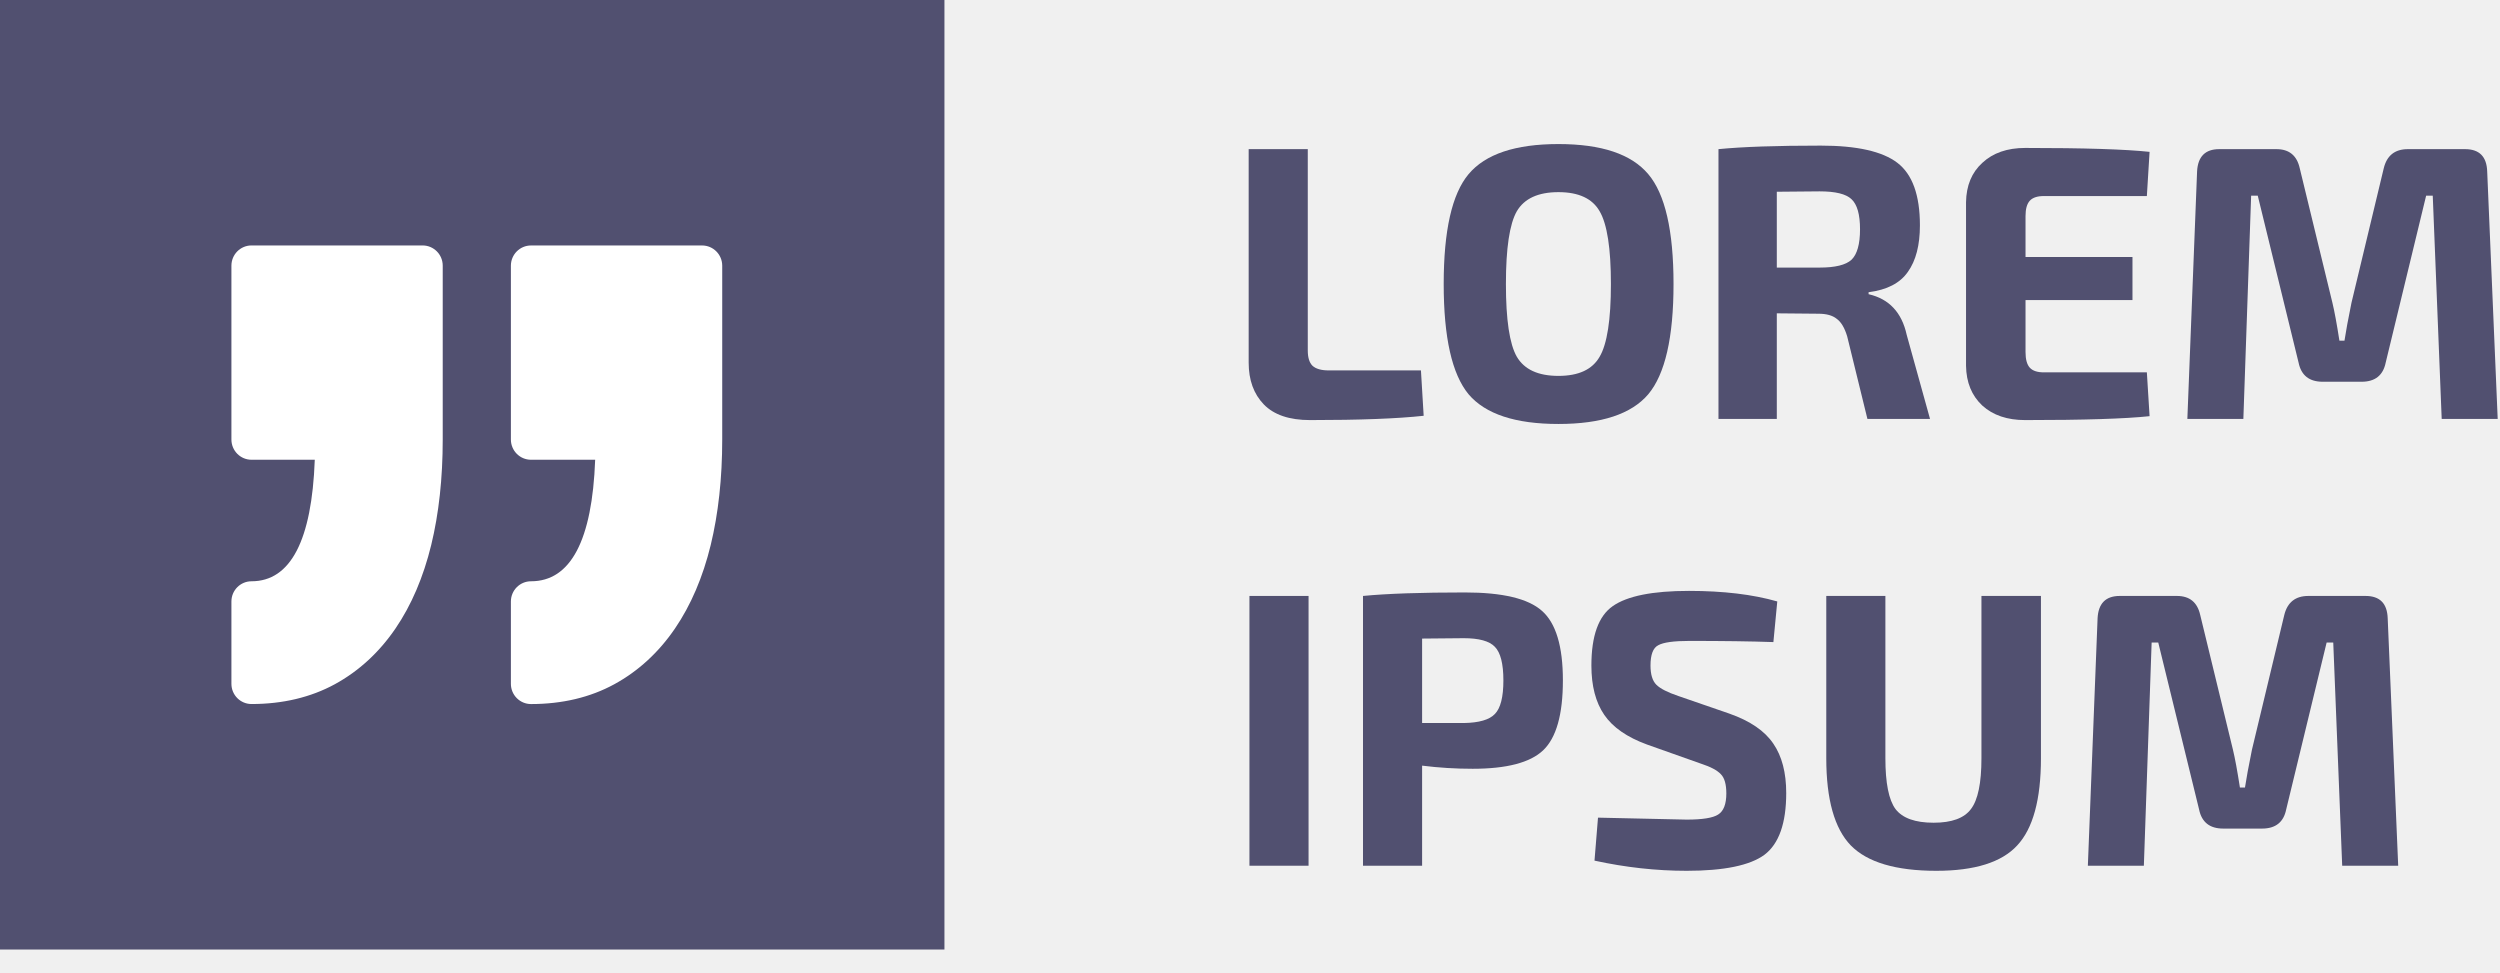
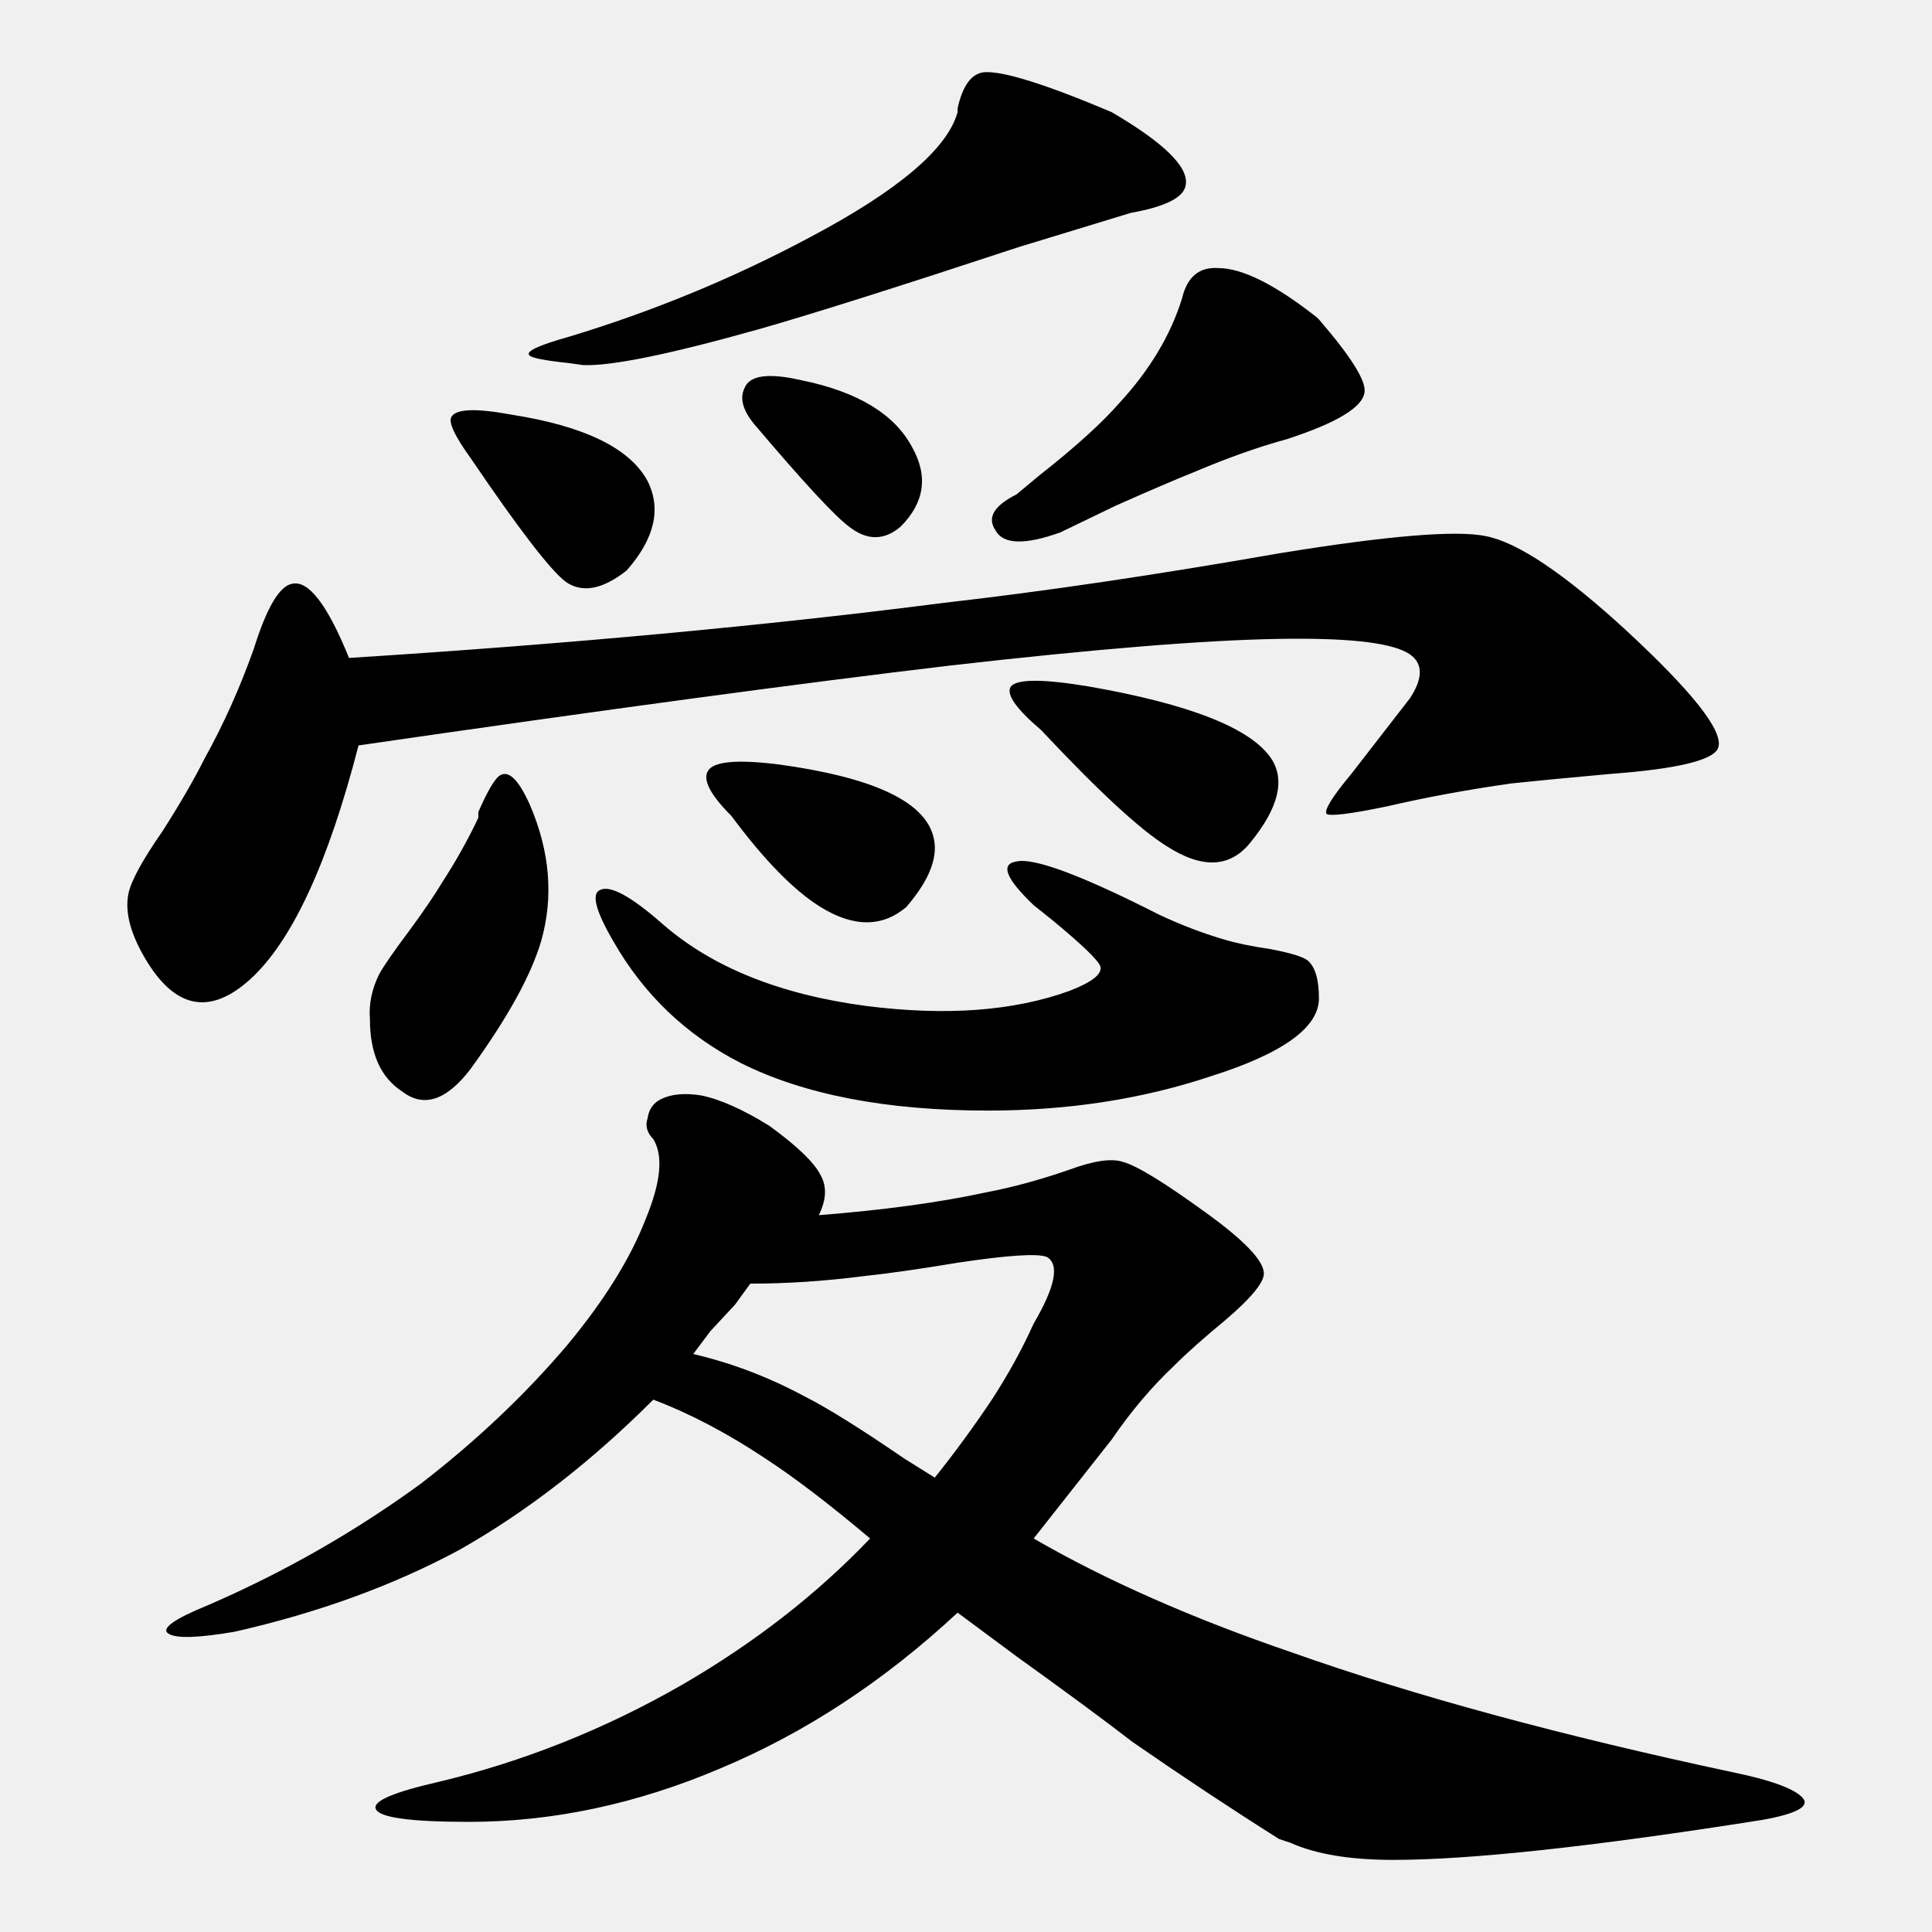
- <svg xmlns="http://www.w3.org/2000/svg" width="90" height="35" viewBox="0 0 90 35" fill="none">
-   <rect width="34" height="34.183" fill="#515070" />
-   <path d="M18.392 24.618V21.654C18.392 21.252 18.716 20.926 19.116 20.926C20.543 20.926 21.319 19.455 21.426 16.551H19.116C18.716 16.551 18.392 16.225 18.392 15.823V9.565C18.392 9.163 18.716 8.837 19.116 8.837H25.276C25.675 8.837 26 9.163 26 9.565V15.823C26 17.215 25.86 18.492 25.586 19.62C25.304 20.777 24.871 21.788 24.3 22.625C23.713 23.486 22.977 24.162 22.116 24.632C21.248 25.106 20.238 25.346 19.116 25.346C18.716 25.346 18.392 25.02 18.392 24.618ZM9.054 20.926C8.655 20.926 8.331 21.252 8.331 21.653V24.618C8.331 25.02 8.655 25.345 9.054 25.345C10.176 25.345 11.186 25.105 12.054 24.632C12.916 24.161 13.651 23.486 14.238 22.625C14.81 21.787 15.242 20.776 15.524 19.619C15.799 18.491 15.938 17.214 15.938 15.823V9.564C15.938 9.162 15.614 8.836 15.214 8.836H9.054C8.655 8.836 8.331 9.162 8.331 9.564V15.823C8.331 16.225 8.655 16.551 9.054 16.551H11.332C11.226 19.455 10.461 20.926 9.054 20.926Z" fill="white" />
-   <path d="M47.08 5.369V12.617C47.08 12.871 47.136 13.054 47.248 13.166C47.37 13.279 47.566 13.335 47.836 13.335H51.154L51.252 14.968C50.309 15.071 48.947 15.123 47.164 15.123C46.417 15.123 45.862 14.935 45.498 14.56C45.134 14.184 44.952 13.682 44.952 13.054V5.369H47.08Z" fill="#515070" />
-   <path d="M52.869 6.269C53.475 5.547 54.553 5.186 56.103 5.186C57.652 5.186 58.73 5.547 59.337 6.269C59.943 6.982 60.247 8.301 60.247 10.225C60.247 12.148 59.943 13.471 59.337 14.194C58.73 14.907 57.652 15.263 56.103 15.263C54.553 15.263 53.475 14.907 52.869 14.194C52.271 13.471 51.973 12.148 51.973 10.225C51.973 8.301 52.271 6.982 52.869 6.269ZM57.587 7.606C57.325 7.147 56.831 6.917 56.103 6.917C55.375 6.917 54.875 7.147 54.605 7.606C54.343 8.066 54.213 8.939 54.213 10.225C54.213 11.51 54.343 12.383 54.605 12.842C54.875 13.302 55.375 13.532 56.103 13.532C56.831 13.532 57.325 13.302 57.587 12.842C57.857 12.383 57.993 11.51 57.993 10.225C57.993 8.939 57.857 8.066 57.587 7.606Z" fill="#515070" />
-   <path d="M69.481 15.081H67.227L66.499 12.111C66.406 11.801 66.28 11.59 66.121 11.477C65.972 11.355 65.752 11.294 65.463 11.294L63.965 11.28V15.081H61.865V5.369C62.733 5.284 63.96 5.242 65.547 5.242C66.844 5.242 67.764 5.448 68.305 5.861C68.846 6.274 69.117 7.025 69.117 8.113C69.117 8.826 68.972 9.385 68.683 9.788C68.403 10.192 67.932 10.436 67.269 10.52V10.591C68.006 10.759 68.464 11.247 68.641 12.054L69.481 15.081ZM63.965 9.633H65.505C66.065 9.633 66.448 9.54 66.653 9.352C66.858 9.155 66.961 8.789 66.961 8.254C66.961 7.719 66.858 7.358 66.653 7.17C66.457 6.982 66.074 6.889 65.505 6.889L63.965 6.903V9.633Z" fill="#515070" />
-   <path d="M77.287 13.405L77.385 14.982C76.508 15.076 75.014 15.123 72.905 15.123C72.261 15.123 71.748 14.949 71.365 14.602C70.982 14.245 70.786 13.767 70.777 13.166V7.283C70.786 6.682 70.982 6.208 71.365 5.861C71.748 5.505 72.261 5.326 72.905 5.326C75.014 5.326 76.508 5.373 77.385 5.467L77.287 7.058H73.577C73.344 7.058 73.176 7.114 73.073 7.226C72.97 7.339 72.919 7.522 72.919 7.775V9.253H76.769V10.802H72.919V12.674C72.919 12.936 72.97 13.124 73.073 13.237C73.176 13.349 73.344 13.405 73.577 13.405H77.287Z" fill="#515070" />
-   <path d="M86.683 5.369H88.741C89.255 5.369 89.521 5.636 89.539 6.171L89.917 15.081H87.901L87.579 7.043H87.341L85.885 13.054C85.792 13.513 85.503 13.743 85.017 13.743H83.617C83.132 13.743 82.843 13.513 82.749 13.054L81.279 7.043H81.041L80.761 15.081H78.745L79.095 6.171C79.123 5.636 79.389 5.369 79.893 5.369H81.951C82.409 5.369 82.689 5.598 82.791 6.058L83.967 10.9C84.042 11.21 84.126 11.665 84.219 12.265H84.401C84.411 12.219 84.443 12.026 84.499 11.688C84.565 11.351 84.616 11.088 84.653 10.9L85.815 6.058C85.927 5.598 86.217 5.369 86.683 5.369Z" fill="#515070" />
-   <path d="M47.108 31.166H44.98V21.454H47.108V31.166Z" fill="#515070" />
-   <path d="M49.068 31.166V21.454C49.936 21.37 51.159 21.328 52.736 21.328C54.089 21.328 55.013 21.548 55.508 21.989C56.012 22.43 56.264 23.266 56.264 24.495C56.264 25.724 56.026 26.564 55.55 27.014C55.083 27.455 54.239 27.676 53.016 27.676C52.4 27.676 51.793 27.638 51.196 27.563V31.166H49.068ZM51.196 26.029H52.694C53.245 26.02 53.618 25.912 53.814 25.705C54.019 25.499 54.122 25.095 54.122 24.495C54.122 23.894 54.019 23.491 53.814 23.284C53.618 23.078 53.245 22.975 52.694 22.975L51.196 22.989V26.029Z" fill="#515070" />
-   <path d="M61.238 27.493L59.292 26.803C58.573 26.54 58.06 26.184 57.752 25.733C57.444 25.283 57.29 24.692 57.29 23.96C57.29 22.89 57.546 22.177 58.06 21.82C58.582 21.454 59.497 21.272 60.804 21.272C62.036 21.272 63.095 21.398 63.982 21.652L63.842 23.115C63.03 23.087 62.022 23.073 60.818 23.073C60.258 23.073 59.884 23.125 59.698 23.228C59.511 23.322 59.418 23.566 59.418 23.96C59.418 24.279 59.488 24.509 59.628 24.65C59.768 24.79 60.034 24.926 60.426 25.058L62.26 25.691C63.006 25.954 63.534 26.315 63.842 26.775C64.15 27.225 64.304 27.817 64.304 28.549C64.304 29.637 64.042 30.378 63.52 30.772C62.997 31.157 62.064 31.349 60.72 31.349C59.628 31.349 58.522 31.227 57.402 30.983L57.528 29.435C59.516 29.482 60.58 29.506 60.72 29.506C61.289 29.506 61.667 29.445 61.854 29.323C62.05 29.201 62.148 28.947 62.148 28.563C62.148 28.234 62.082 28.004 61.952 27.873C61.821 27.732 61.583 27.605 61.238 27.493Z" fill="#515070" />
-   <path d="M73.474 21.454V27.296C73.474 28.778 73.189 29.825 72.62 30.435C72.06 31.044 71.089 31.349 69.708 31.349C68.252 31.349 67.225 31.044 66.628 30.435C66.04 29.825 65.746 28.778 65.746 27.296V21.454H67.874V27.296C67.874 28.187 67.995 28.797 68.238 29.126C68.49 29.454 68.947 29.618 69.61 29.618C70.263 29.618 70.711 29.454 70.954 29.126C71.206 28.797 71.332 28.187 71.332 27.296V21.454H73.474Z" fill="#515070" />
-   <path d="M83.101 21.454H85.159C85.673 21.454 85.939 21.722 85.957 22.257L86.335 31.166H84.319L83.997 23.13H83.759L82.303 29.14C82.21 29.599 81.921 29.829 81.435 29.829H80.035C79.55 29.829 79.261 29.599 79.167 29.14L77.697 23.13H77.459L77.179 31.166H75.163L75.513 22.257C75.541 21.722 75.807 21.454 76.311 21.454H78.369C78.827 21.454 79.107 21.684 79.209 22.144L80.385 26.986C80.46 27.296 80.544 27.751 80.637 28.351H80.819C80.829 28.305 80.861 28.112 80.917 27.774C80.983 27.436 81.034 27.174 81.071 26.986L82.233 22.144C82.345 21.684 82.635 21.454 83.101 21.454Z" fill="#515070" />
+ <svg xmlns="http://www.w3.org/2000/svg" version="1.0" width="400" height="400" id="svg2">
+   <defs id="defs4" />
+   <path d="M 105.729,85.821 L 105.729,85.821 C 98.641,84.509 94.573,84.64 93.523,86.215 C 92.735,87.265 94.048,90.153 97.46,94.877 C 107.435,109.578 113.998,118.109 117.148,120.471 C 120.56,122.834 124.76,122.046 129.748,118.109 C 135.523,111.546 136.966,105.378 134.079,99.602 C 130.404,92.778 120.954,88.184 105.729,85.821 L 105.729,85.821 z M 165.973,78.734 L 165.973,78.734 C 159.148,77.159 155.21,77.684 154.16,80.309 C 153.11,82.409 153.766,84.903 156.129,87.79 L 156.129,87.79 C 166.366,99.865 172.929,106.953 175.816,109.052 C 179.491,111.94 183.035,111.94 186.448,109.052 C 191.435,104.065 192.223,98.553 188.81,92.515 C 185.135,85.69 177.523,81.096 165.973,78.734 L 165.973,78.734 z M 272.679,65.74 L 272.679,65.74 C 264.016,58.915 257.191,55.503 252.204,55.502 C 248.266,55.24 245.772,57.34 244.723,61.802 C 242.36,69.415 238.029,76.634 231.729,83.459 C 228.054,87.659 222.541,92.646 215.191,98.421 L 210.466,102.359 C 205.741,104.721 204.298,107.215 206.135,109.84 C 207.71,112.728 212.172,112.859 219.523,110.234 L 230.941,104.721 C 238.029,101.571 243.541,99.209 247.479,97.634 C 254.304,94.746 260.604,92.515 266.379,90.94 C 276.879,87.528 282.26,84.246 282.523,81.096 C 282.785,78.734 279.635,73.746 273.073,66.134 L 272.679,65.74 z M 230.154,23.215 L 230.154,23.215 C 216.504,17.44 207.71,14.684 203.773,14.946 C 201.148,15.209 199.31,17.703 198.26,22.427 L 198.26,23.215 C 196.16,30.828 185.923,39.49 167.548,49.202 C 151.798,57.603 135.26,64.428 117.935,69.677 C 111.373,71.515 108.616,72.828 109.666,73.615 C 110.191,74.14 112.948,74.665 117.935,75.19 L 120.691,75.584 C 126.466,75.846 138.673,73.353 157.31,68.102 C 168.335,64.953 186.185,59.309 210.86,51.171 L 234.091,44.084 C 241.441,42.771 245.247,40.803 245.51,38.177 C 246.035,34.503 240.916,29.515 230.154,23.215 L 230.154,23.215 z M 109.666,166.54 L 109.666,166.54 C 107.304,161.29 105.204,159.321 103.366,160.634 C 102.316,161.421 100.873,163.915 99.035,168.115 L 99.035,169.296 C 96.935,173.759 94.441,178.221 91.554,182.684 C 89.979,185.309 87.748,188.59 84.86,192.527 C 81.71,196.727 79.61,199.746 78.56,201.584 C 76.985,204.734 76.329,207.884 76.591,211.034 C 76.591,218.121 78.823,223.109 83.285,225.996 C 87.748,229.409 92.473,227.834 97.46,221.271 C 105.073,210.771 109.929,201.977 112.029,194.89 C 114.654,185.702 113.866,176.252 109.666,166.54 L 109.666,166.54 z M 225.429,142.127 L 225.429,142.127 C 215.979,140.553 210.597,140.553 209.285,142.127 C 208.235,143.702 210.335,146.721 215.585,151.184 C 227.397,163.784 236.06,171.79 241.573,175.202 C 248.922,179.927 254.697,179.665 258.898,174.415 C 264.672,167.327 266.116,161.552 263.229,157.09 C 259.029,150.79 246.429,145.803 225.429,142.127 L 225.429,142.127 z M 161.248,158.271 L 161.248,158.271 C 152.848,157.221 147.991,157.615 146.679,159.452 C 145.366,161.29 146.941,164.44 151.404,168.902 C 158.229,178.09 164.398,184.39 169.91,187.802 C 176.735,192.002 182.641,192.002 187.629,187.802 C 192.616,182.027 194.454,177.04 193.141,172.84 C 191.041,165.752 180.41,160.896 161.248,158.271 L 161.248,158.271 z M 137.229,191.346 L 137.229,191.346 C 130.666,185.571 126.335,183.209 124.235,184.259 C 122.398,185.046 123.316,188.59 126.991,194.89 C 133.291,205.915 142.085,214.315 153.373,220.09 C 166.498,226.652 183.56,229.934 204.56,229.934 C 221.097,229.934 236.454,227.571 250.629,222.846 C 265.591,218.121 273.072,212.74 273.073,206.702 C 273.072,202.765 272.285,200.14 270.71,198.827 C 269.66,198.04 267.035,197.252 262.835,196.465 C 259.16,195.94 256.01,195.284 253.385,194.496 C 248.922,193.184 244.46,191.477 239.998,189.377 C 223.985,181.24 214.141,177.565 210.466,178.352 C 207.054,178.877 208.235,181.896 214.01,187.409 L 217.948,190.559 C 223.985,195.546 227.266,198.696 227.791,200.009 C 228.316,201.584 226.216,203.29 221.491,205.127 C 209.941,209.327 195.898,210.377 179.36,208.277 C 161.51,205.915 147.466,200.271 137.229,191.346 L 137.229,191.346 z M 169.516,251.59 L 169.516,251.59 C 171.091,248.44 171.223,245.684 169.91,243.321 C 168.598,240.696 165.054,237.284 159.279,233.084 C 153.766,229.671 149.041,227.571 145.104,226.784 C 141.691,226.259 138.935,226.521 136.835,227.571 C 135.26,228.359 134.341,229.671 134.079,231.509 C 133.554,233.084 133.948,234.527 135.26,235.84 C 137.36,239.252 136.835,244.765 133.685,252.377 C 130.535,260.515 125.154,269.177 117.541,278.365 C 108.879,288.602 98.773,298.184 87.223,307.109 C 73.573,317.084 58.873,325.484 43.123,332.309 C 36.035,335.196 33.279,337.165 34.854,338.215 C 36.429,339.265 41.023,339.134 48.635,337.821 C 65.96,333.884 81.448,328.24 95.098,320.89 C 109.01,313.015 122.398,302.646 135.26,289.784 C 142.873,292.671 150.616,296.74 158.491,301.99 C 164.529,305.927 171.748,311.44 180.148,318.527 C 169.123,330.077 156.129,340.184 141.166,348.846 C 125.154,358.034 108.354,364.727 90.766,368.927 C 81.579,371.027 77.248,372.865 77.773,374.44 C 78.298,376.277 84.729,377.196 97.066,377.196 C 114.391,377.196 131.716,373.521 149.041,366.171 C 166.629,358.821 183.035,348.059 198.26,333.884 L 210.466,342.94 C 220.704,350.29 228.71,356.196 234.485,360.659 C 244.722,367.746 254.829,374.44 264.804,380.74 L 267.166,381.527 C 272.416,383.89 279.504,385.071 288.429,385.071 C 304.441,385.071 329.904,382.315 364.816,376.802 C 372.166,375.49 374.922,373.915 373.085,372.077 C 371.247,370.24 366.522,368.534 358.91,366.959 C 323.21,359.346 292.76,351.077 267.56,342.152 C 246.822,335.065 228.972,327.19 214.01,318.527 L 230.154,298.052 C 234.091,292.277 238.422,287.159 243.148,282.696 C 245.772,280.071 249.316,276.921 253.779,273.246 C 259.291,268.521 261.916,265.24 261.654,263.402 C 261.391,260.777 257.454,256.709 249.841,251.196 C 241.179,244.896 235.404,241.352 232.516,240.565 C 230.154,239.777 226.479,240.302 221.491,242.14 C 215.454,244.24 209.679,245.815 204.166,246.865 C 194.454,248.965 182.904,250.54 169.516,251.59 L 169.516,251.59 z M 143.529,280.334 L 143.529,280.334 L 147.073,275.609 L 152.191,270.096 L 155.341,265.765 C 162.954,265.765 170.829,265.24 178.966,264.19 C 183.954,263.665 190.385,262.746 198.26,261.434 C 208.76,259.859 214.929,259.465 216.766,260.252 C 219.391,261.827 218.472,266.421 214.01,274.034 C 211.647,279.284 208.76,284.534 205.348,289.784 C 201.673,295.296 197.735,300.677 193.535,305.927 L 187.235,301.99 C 178.048,295.69 171.091,291.359 166.366,288.996 C 159.016,285.059 151.404,282.171 143.529,280.334 L 143.529,280.334 z M 72.26,136.221 L 72.26,136.221 C 67.798,125.196 63.86,120.078 60.448,120.865 C 57.823,121.39 55.198,125.853 52.573,134.252 C 49.685,142.39 46.273,150.002 42.335,157.09 C 40.235,161.29 37.348,166.277 33.673,172.052 C 29.473,178.09 27.11,182.421 26.585,185.046 C 25.798,188.984 27.11,193.709 30.523,199.221 C 36.56,208.934 43.648,210.115 51.785,202.765 C 60.448,194.89 67.929,178.746 74.229,154.334 C 124.891,146.984 165.71,141.471 196.685,137.796 C 226.61,134.384 249.185,132.546 264.41,132.284 C 278.322,132.021 287.247,132.94 291.185,135.04 C 294.597,136.878 294.86,140.028 291.973,144.49 L 279.766,160.24 C 275.829,164.965 274.122,167.721 274.648,168.509 C 275.435,169.034 279.635,168.509 287.248,166.934 C 295.122,165.096 303.654,163.521 312.841,162.209 C 317.829,161.684 324.654,161.027 333.316,160.24 C 347.491,159.19 354.972,157.352 355.76,154.727 C 356.81,151.315 350.379,143.178 336.466,130.315 C 323.866,118.765 314.285,112.334 307.723,111.021 C 301.685,109.709 287.379,110.89 264.804,114.565 C 239.341,119.028 216.241,122.44 195.504,124.802 C 158.754,129.528 117.673,133.334 72.26,136.221 L 72.26,136.221 z " style="font-size:403.2px;font-style:normal;font-variant:normal;font-weight:normal;font-stretch:normal;text-align:start;line-height:125%;writing-mode:lr-tb;text-anchor:start;fill:#000000;fill-opacity:1;stroke:none;stroke-width:1px;stroke-linecap:butt;stroke-linejoin:miter;stroke-opacity:1;font-family:HYhaeseo" id="text2163" />
</svg>
